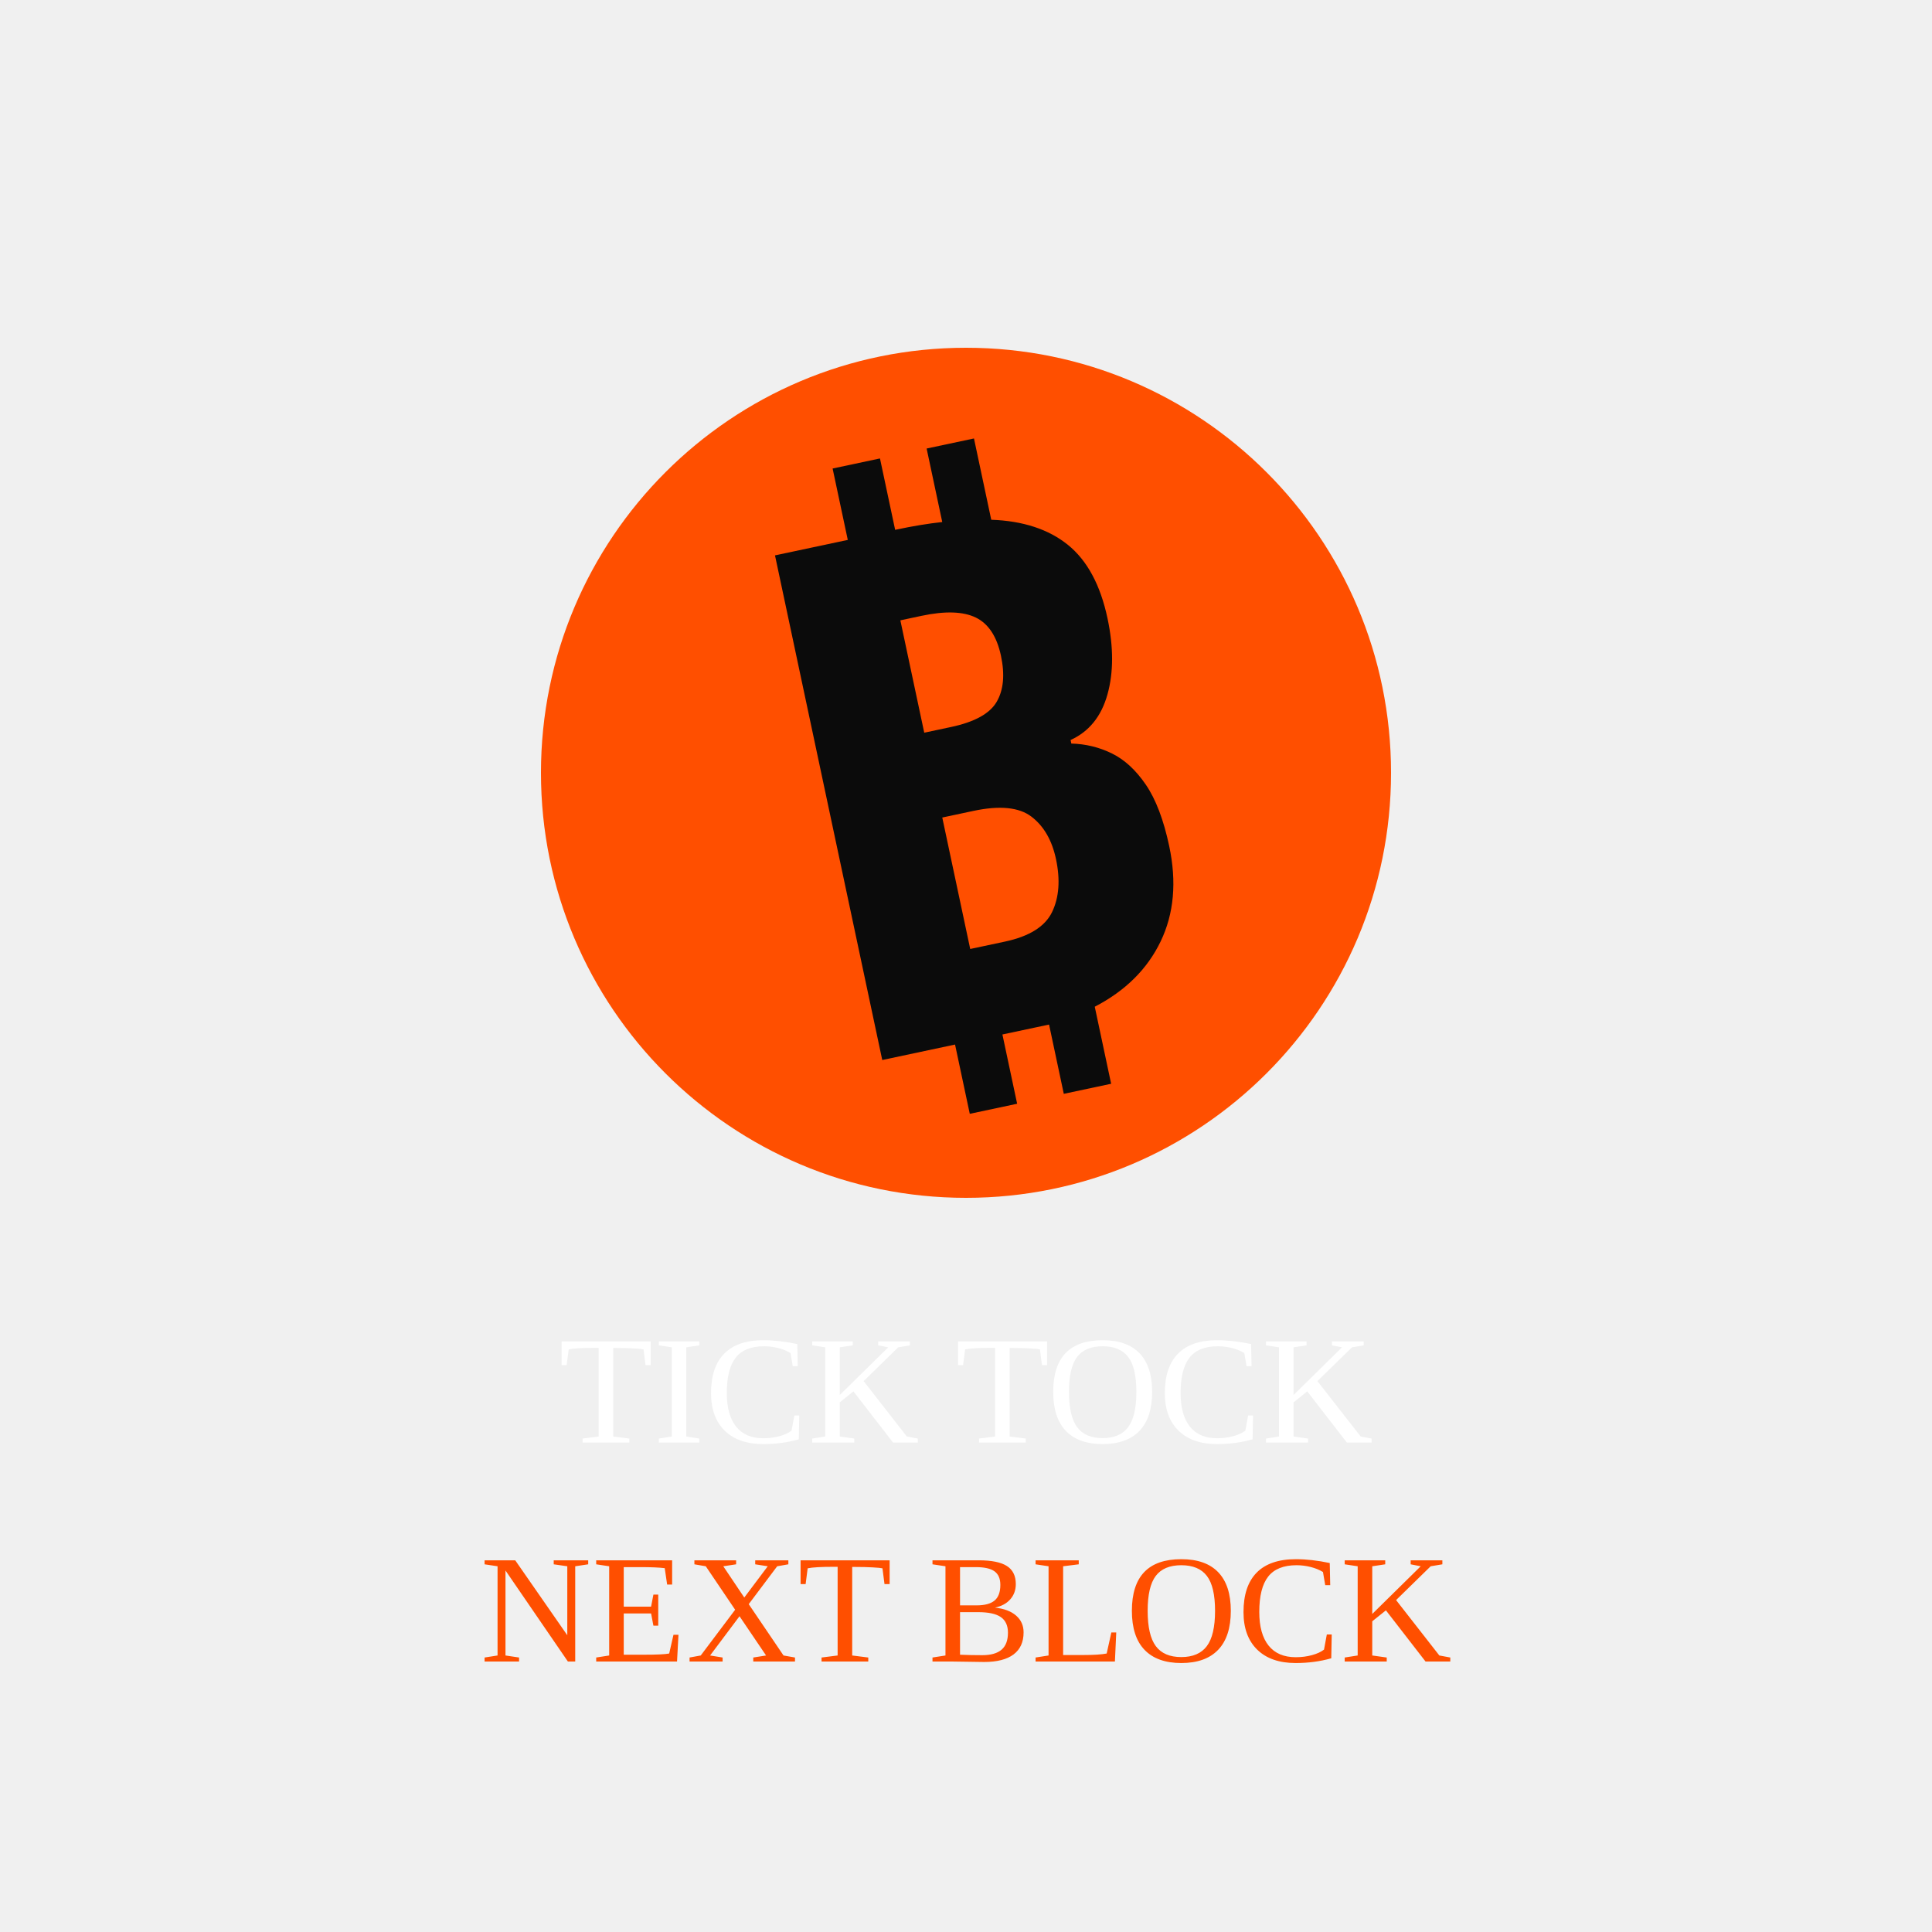
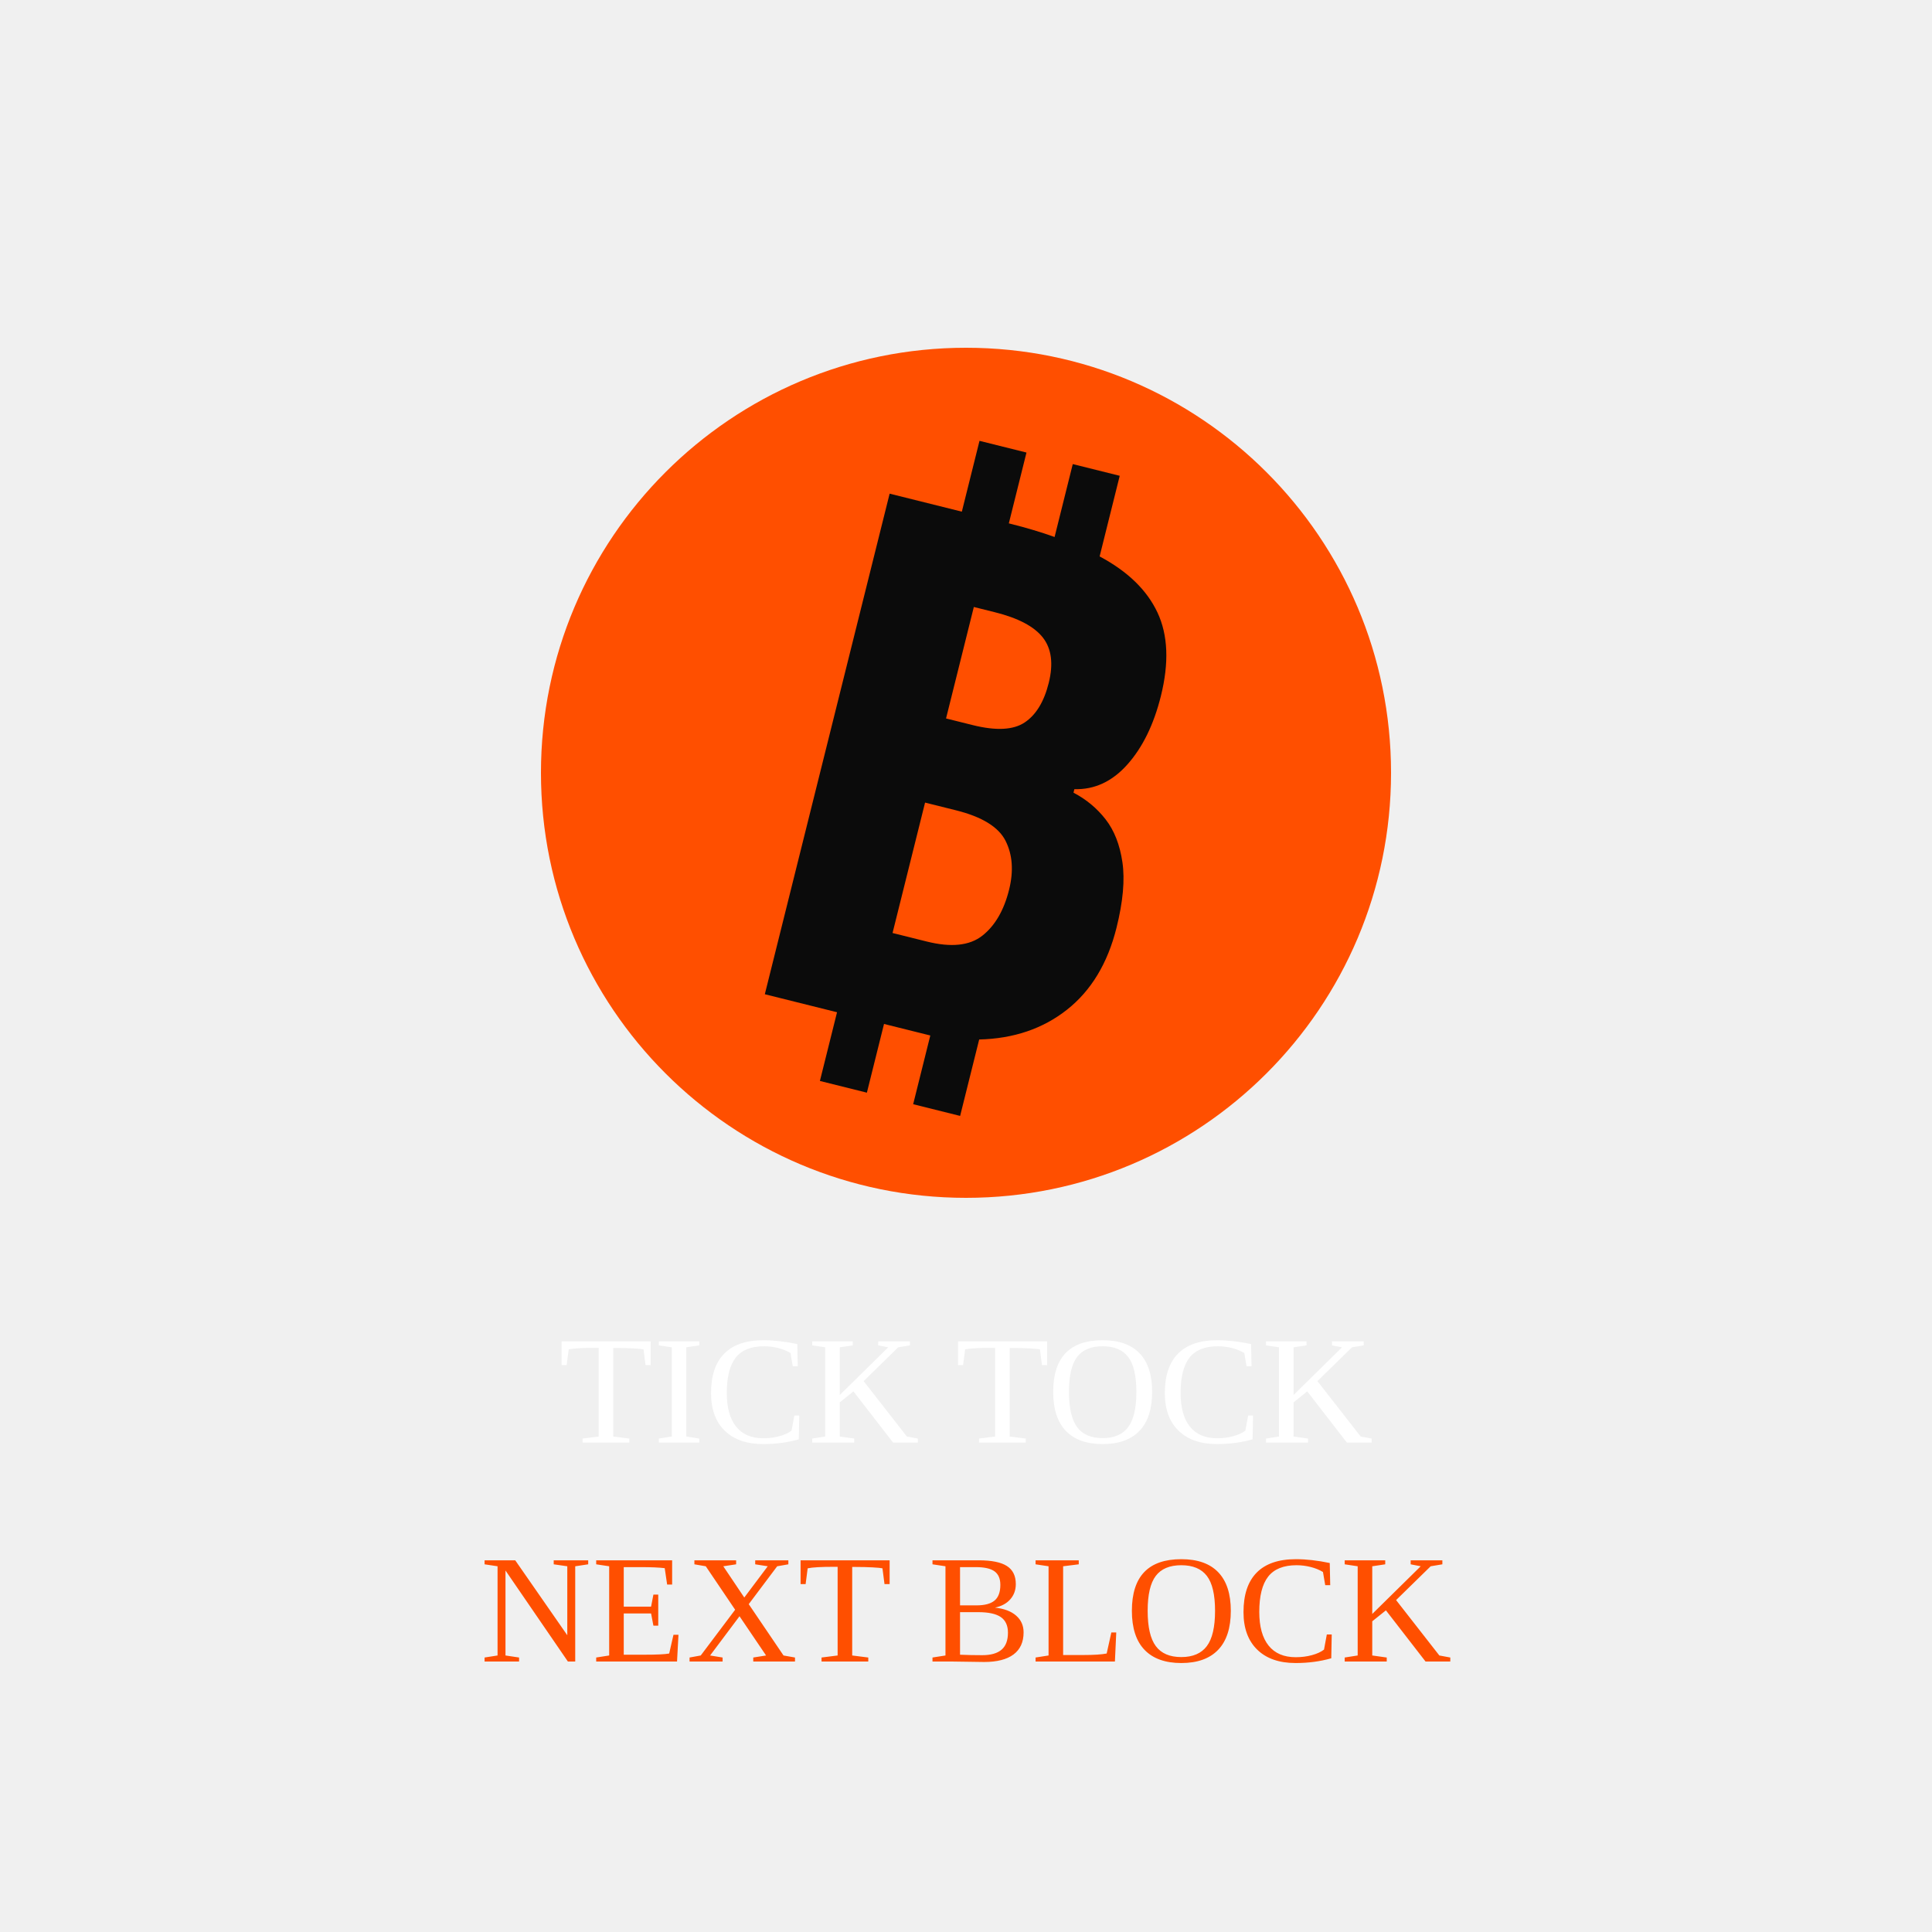
<svg xmlns="http://www.w3.org/2000/svg" width="1500" height="1500" viewBox="0 0 1500 1500">
  <circle cx="750" cy="600" r="330" fill="#ff4f00" />
-   <text x="750" y="804.6" font-family="Adwaita Sans" font-weight="900" font-size="561.0" fill="#0b0b0b" text-anchor="middle" transform="rotate(-12 750 600)">₿</text>
+   <text x="750" y="804.6" font-family="Adwaita Sans" font-weight="900" font-size="561.0" fill="#0b0b0b" text-anchor="middle" transform="rotate(14 750 600)">₿</text>
  <text x="750" y="1120" font-family="Press Start 2P" font-weight="400" font-size="120" fill="#ffffff" text-anchor="middle">TICK TOCK</text>
  <text x="750" y="1290" font-family="Press Start 2P" font-weight="400" font-size="120" fill="#ff4f00" text-anchor="middle">NEXT BLOCK</text>
</svg>
